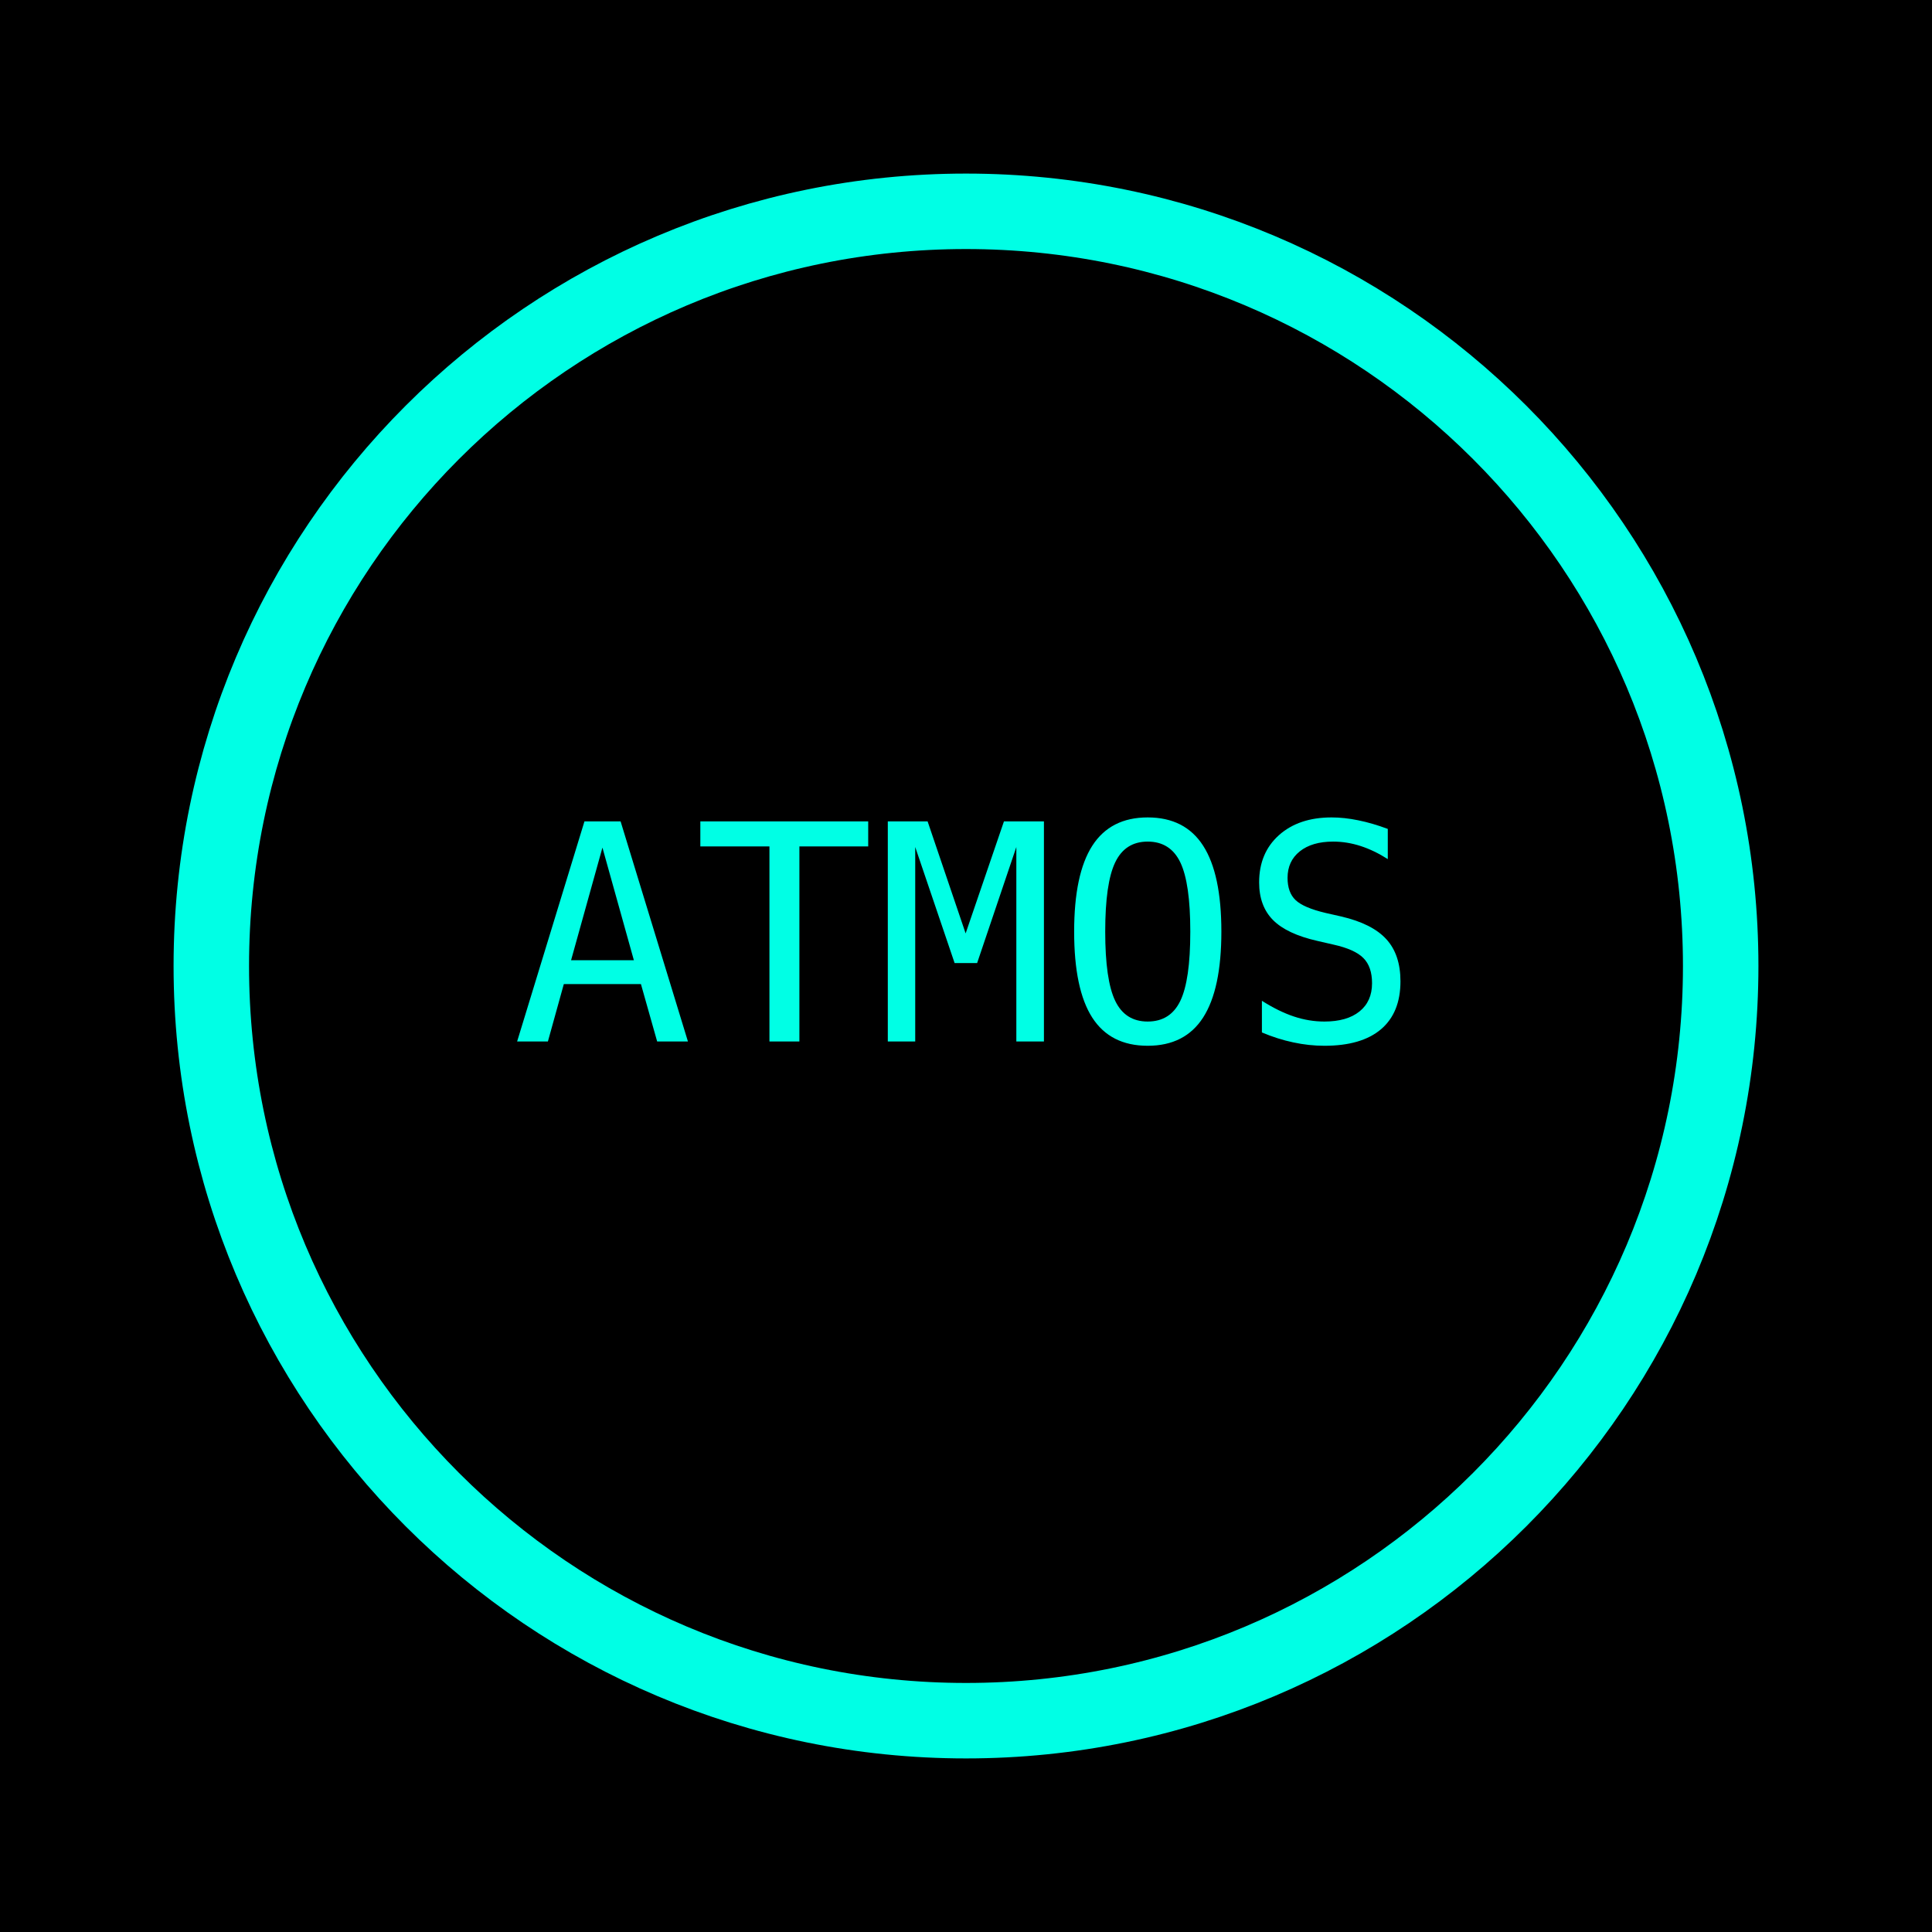
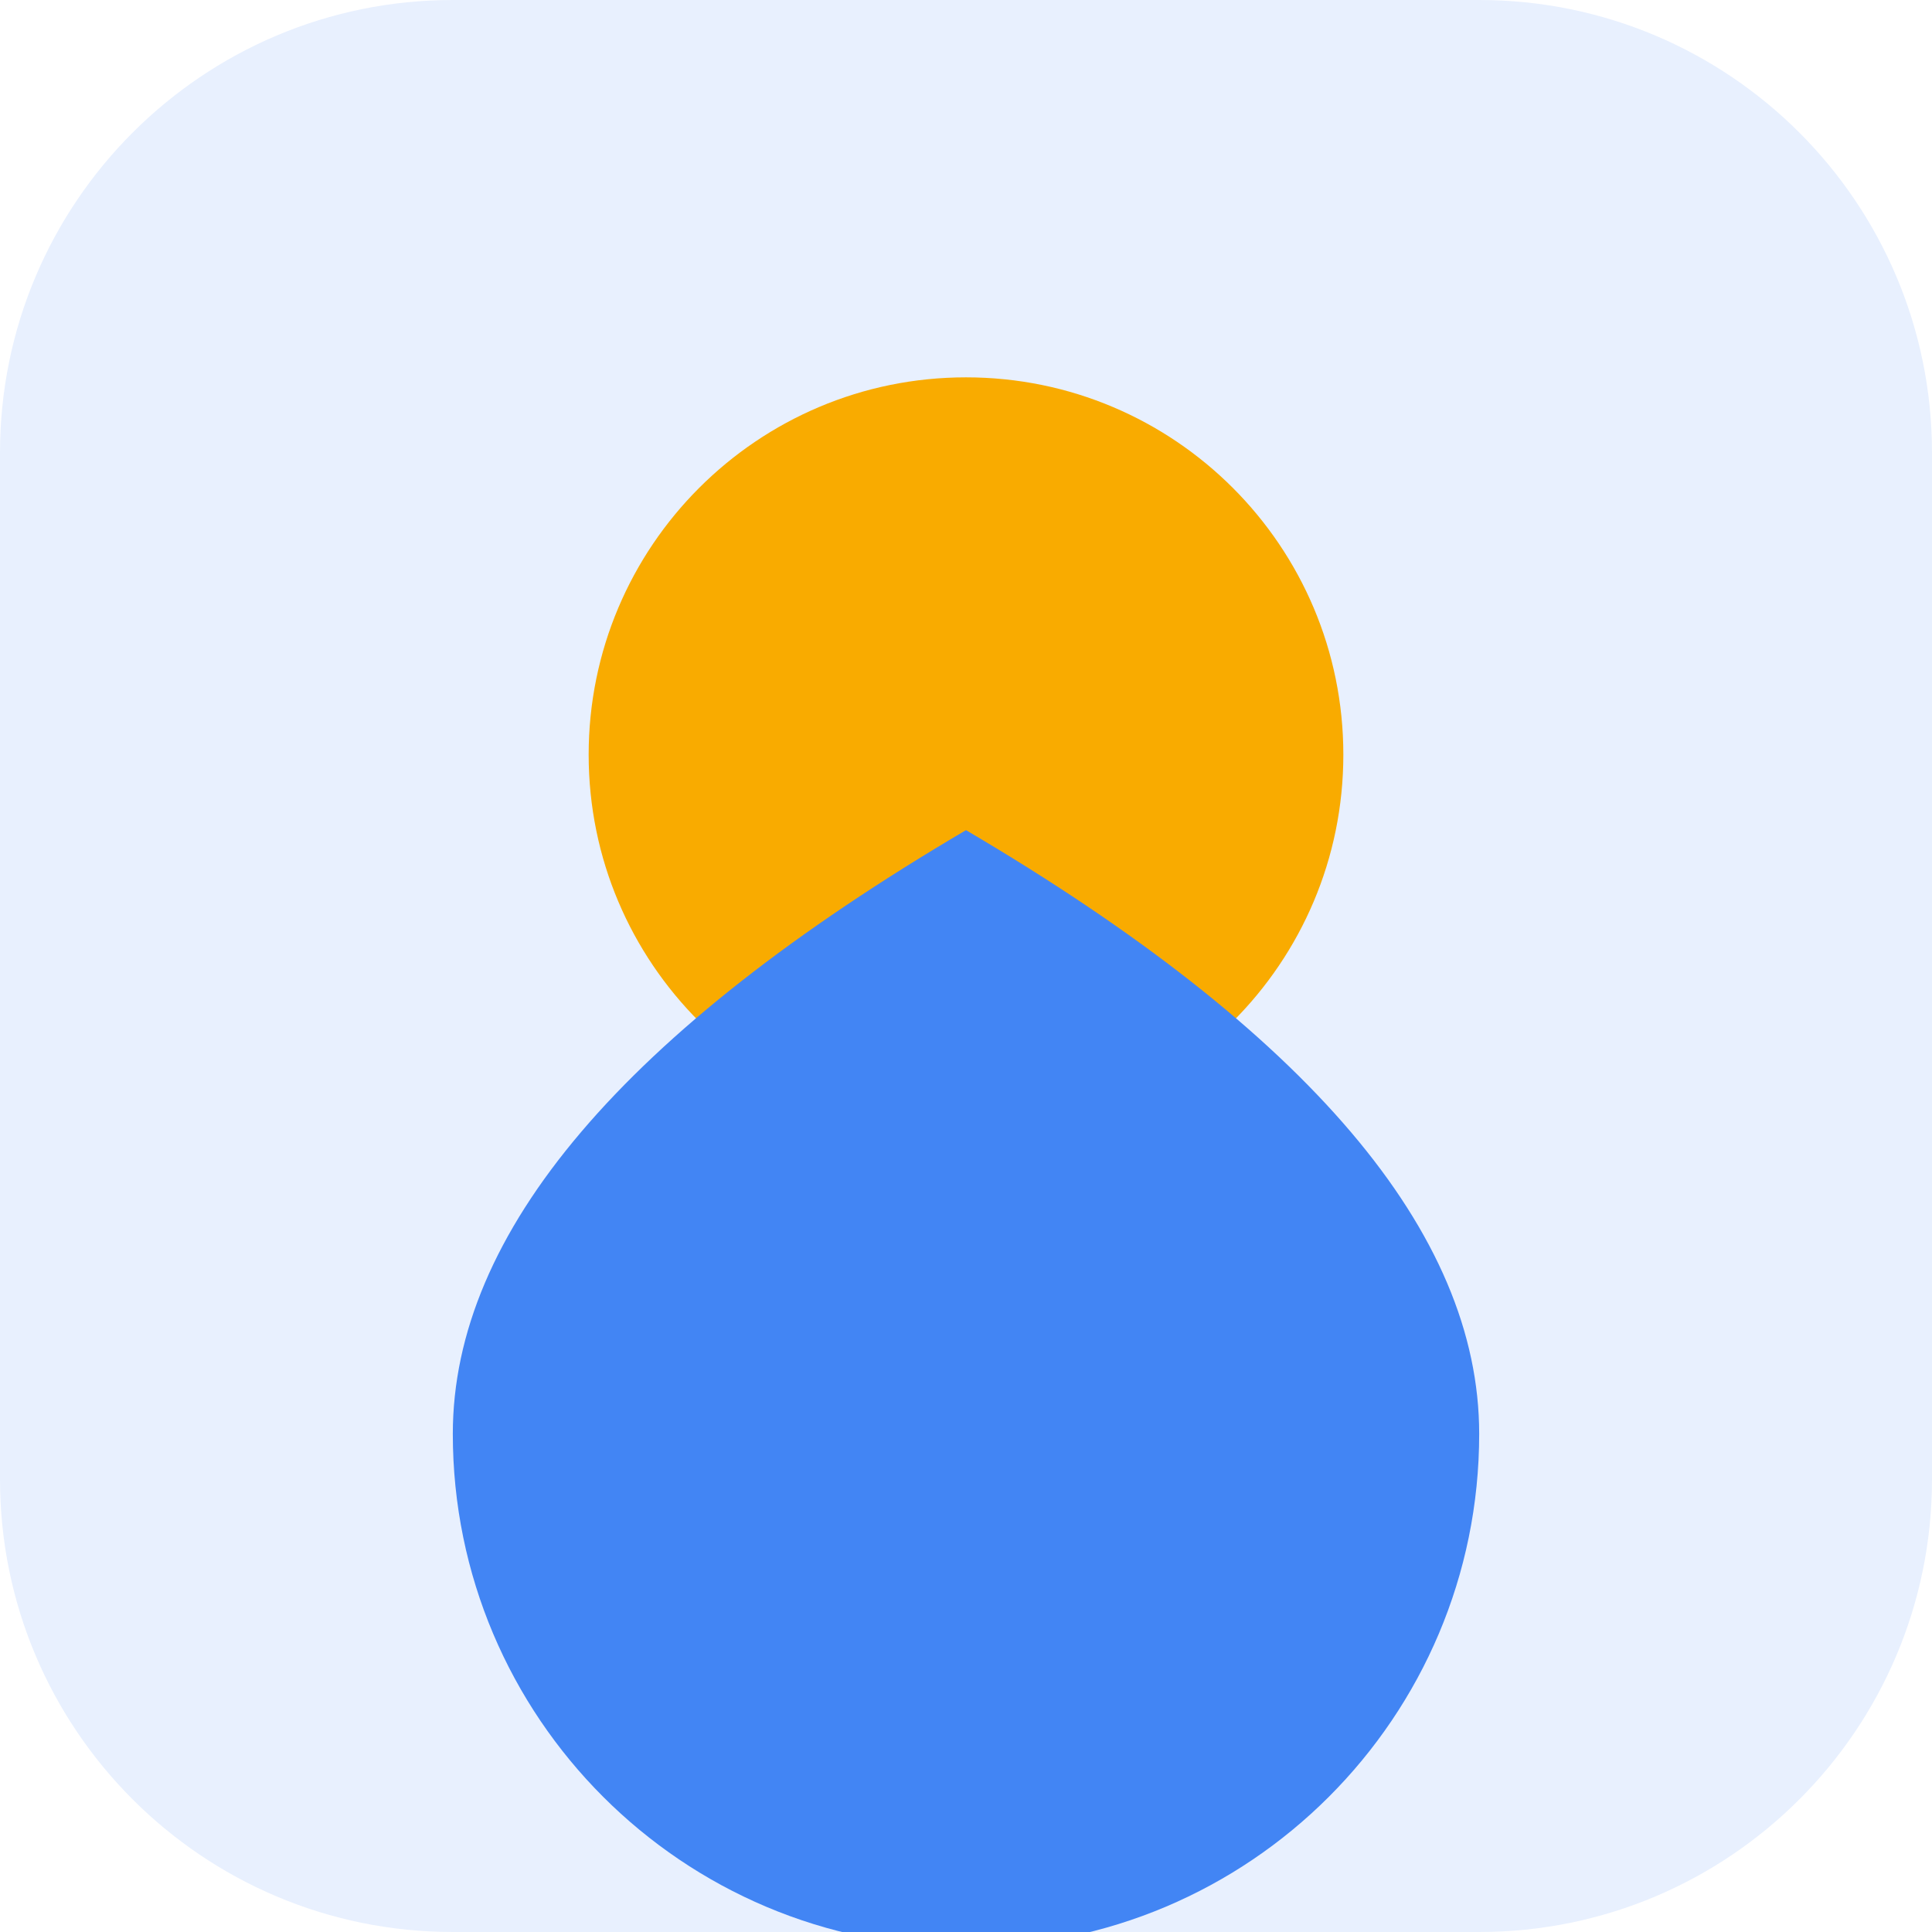
<svg xmlns="http://www.w3.org/2000/svg" viewBox="0 0 512 512">
-   <rect width="512" height="512" fill="#000000" />
-   <circle cx="256" cy="256" r="200" fill="none" stroke="#00FFE5" stroke-width="20" />
-   <text x="256" y="276" font-family="monospace" font-size="80" fill="#00FFE5" text-anchor="middle">ATMOS</text>
+   <rect width="512" height="512" rx="120" fill="#E8F0FE" />
+   <circle cx="256" cy="200" r="100" fill="#F9AB00" />
+   <path d="M120 380 Q120 300 256 220 Q392 300 392 380 A 136 136 0 0 1 120 380 Z" fill="#4285F4" />
</svg>
